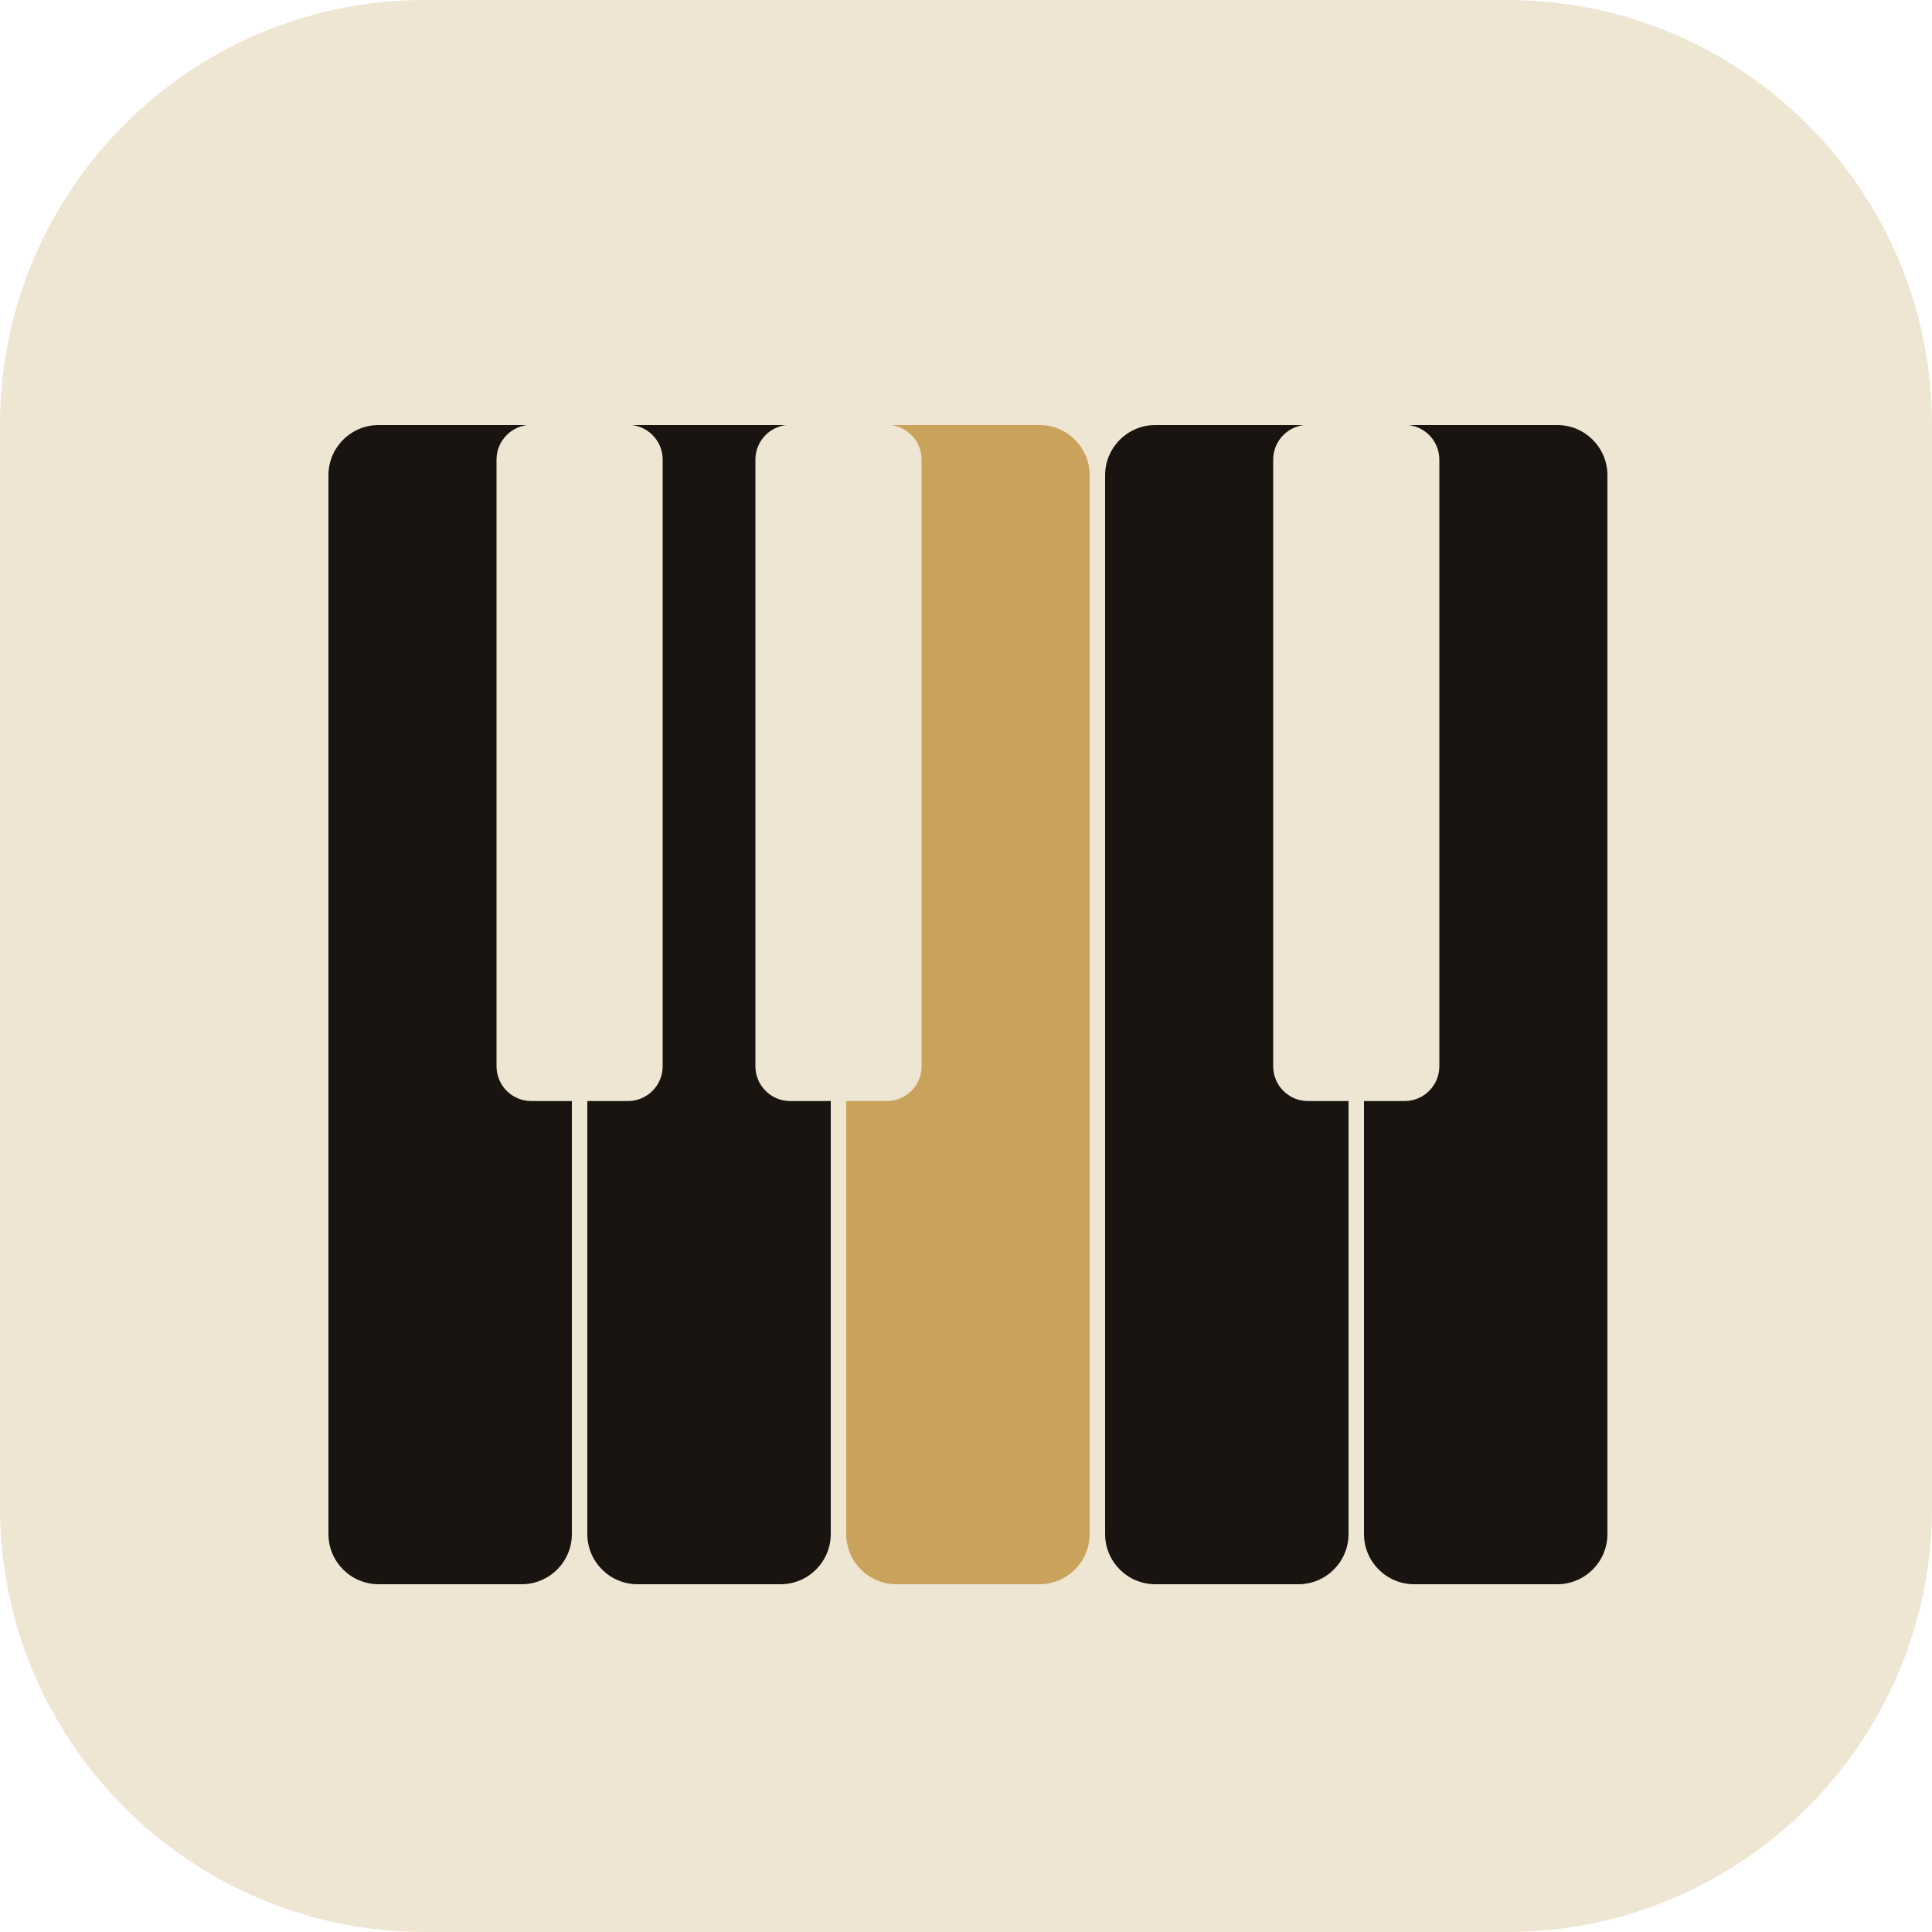
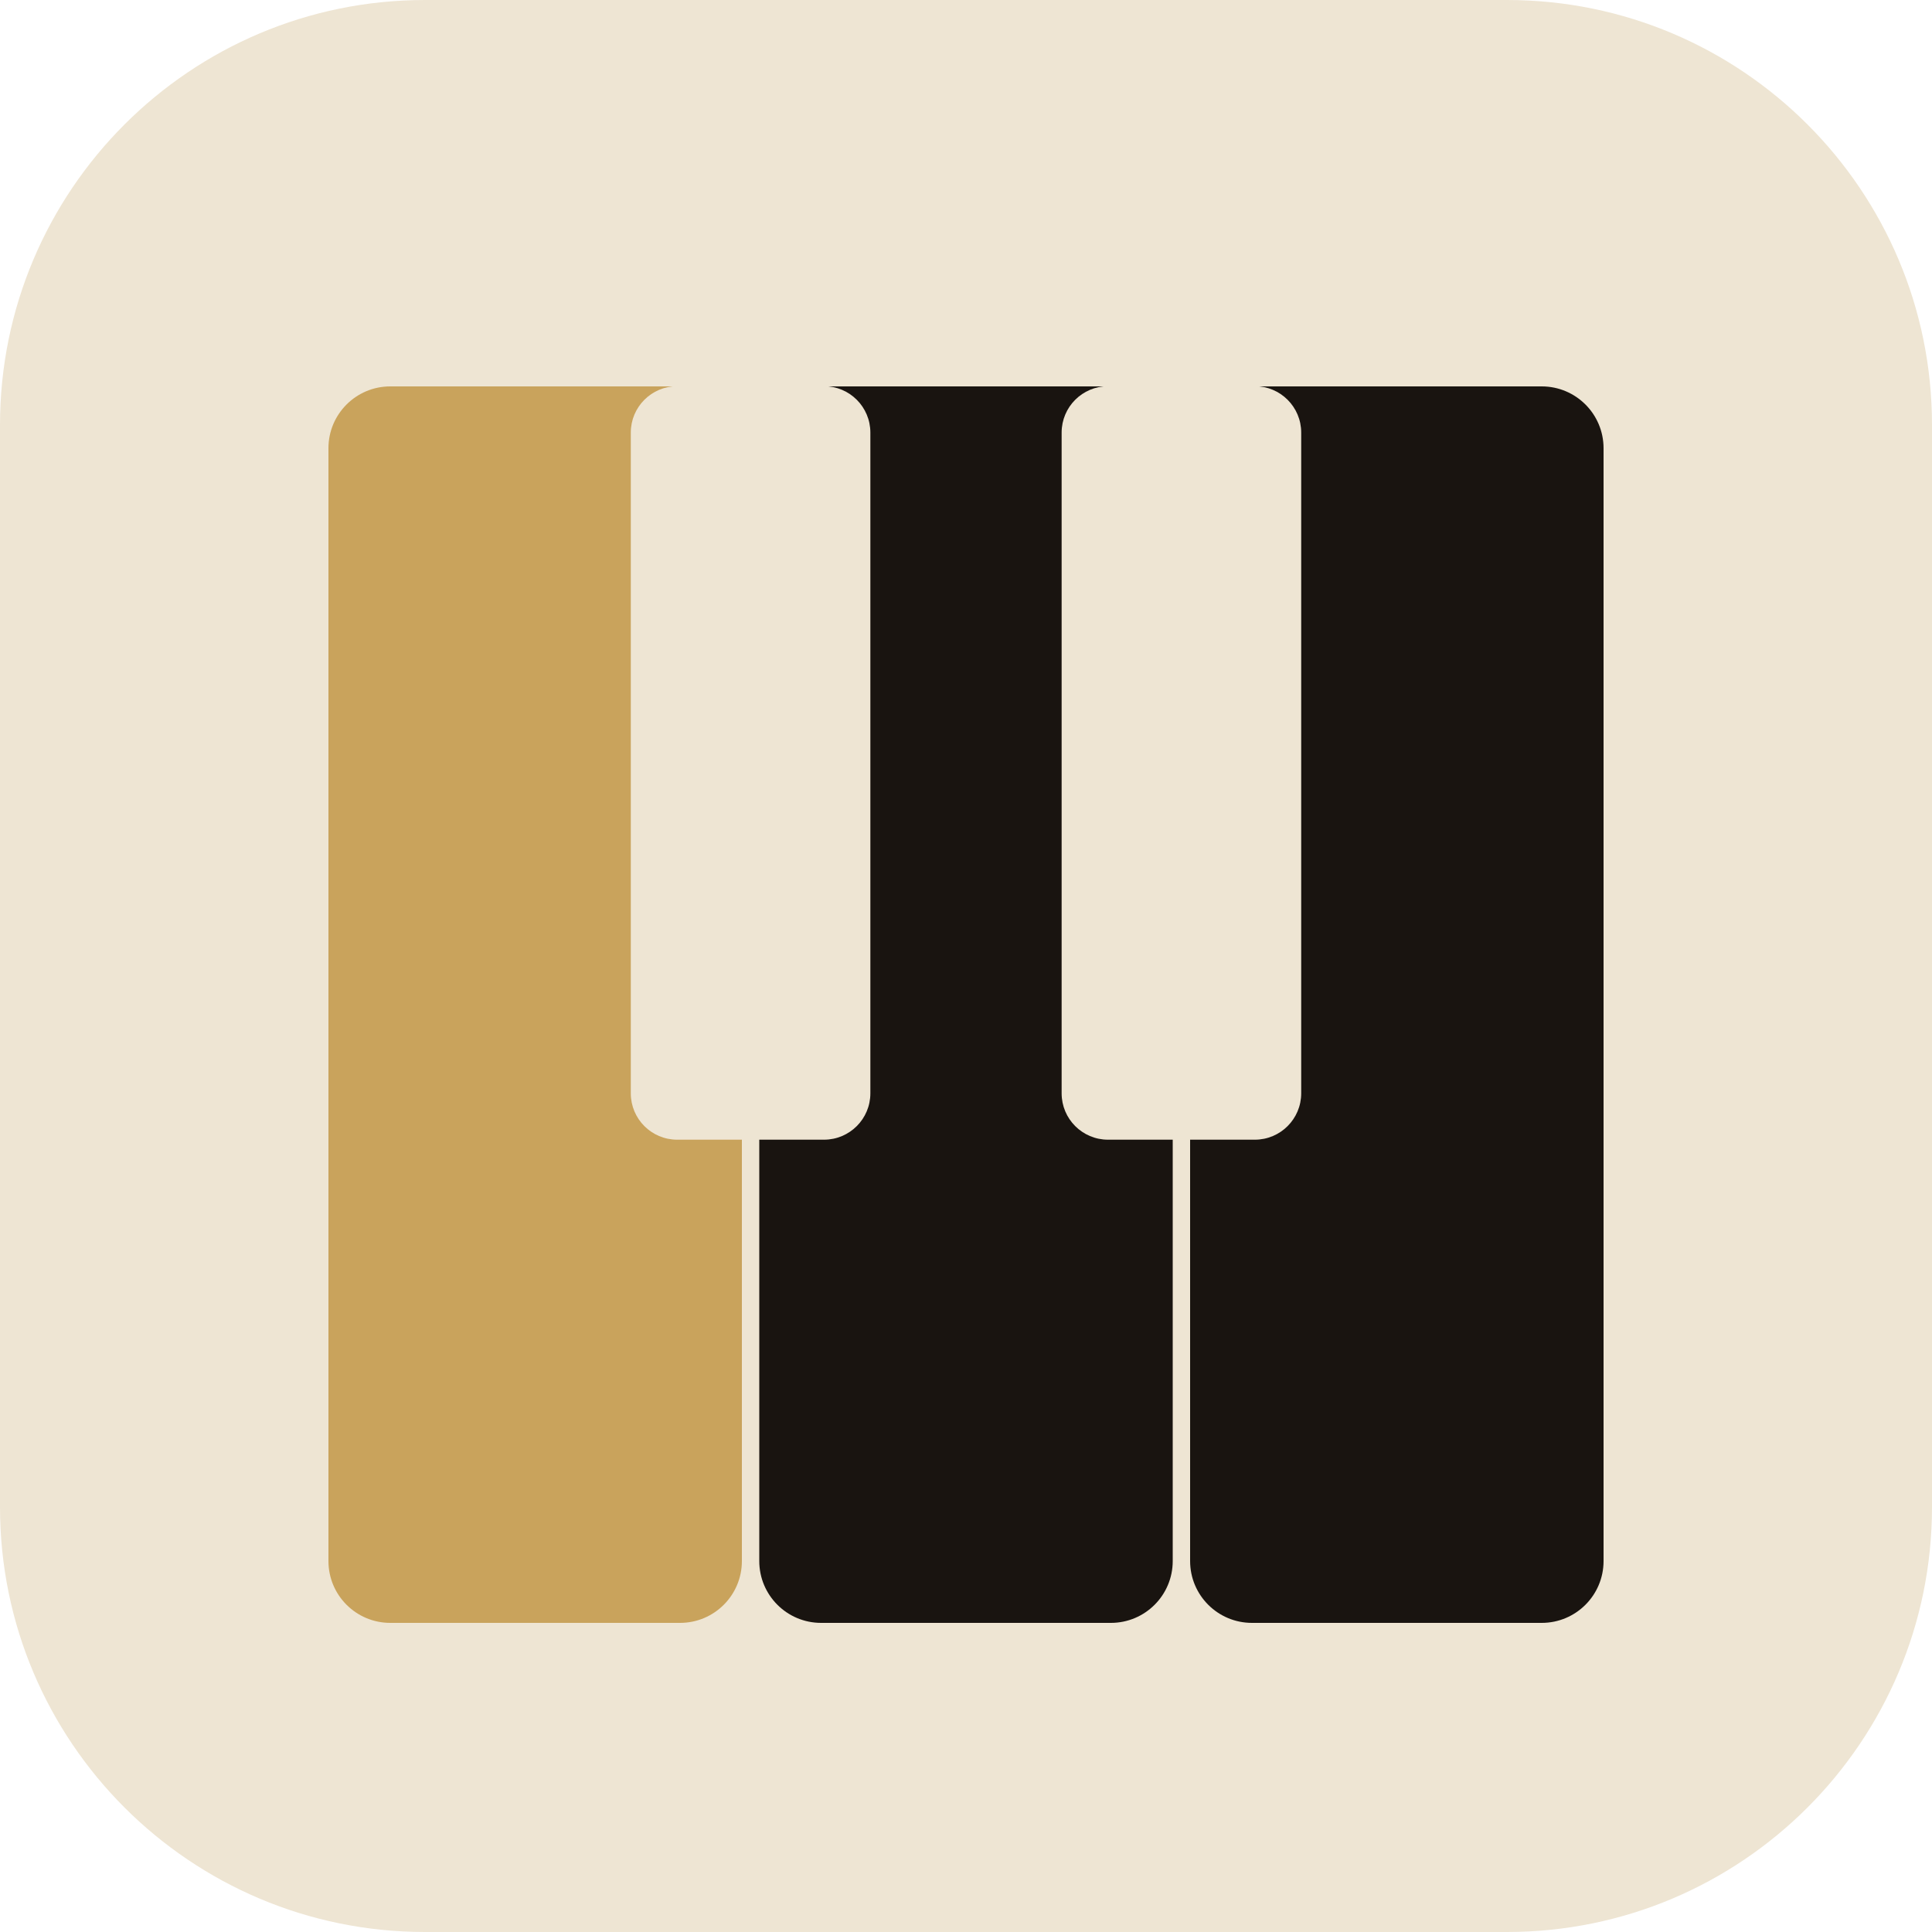
<svg xmlns="http://www.w3.org/2000/svg" viewBox="0 0 100 100" width="512" height="512">
  <rect width="100" height="100" rx="22" fill="#eee5d3" />
-   <rect x="17" y="22" width="12.6" height="60" rx="2.6" fill="#191410" />
-   <rect x="30.4" y="22" width="12.6" height="60" rx="2.6" fill="#191410" />
-   <rect x="43.8" y="22" width="12.6" height="60" rx="2.6" fill="#c9a35c" />
-   <rect x="57.2" y="22" width="12.6" height="60" rx="2.6" fill="#191410" />
-   <rect x="70.6" y="22" width="12.6" height="60" rx="2.6" fill="#191410" />
-   <rect x="25.7" y="21.99" width="8.6" height="35" rx="1.8" fill="#eee5d3" />
-   <rect x="39.1" y="21.99" width="8.6" height="35" rx="1.8" fill="#eee5d3" />
-   <rect x="65.9" y="21.99" width="8.6" height="35" rx="1.8" fill="#eee5d3" />
+   <rect x="17" y="20" width="21.4" height="64" rx="3.2" fill="#c9a35c" />
+   <rect x="39.3" y="20" width="21.4" height="64" rx="3.2" fill="#191410" />
+   <rect x="61.6" y="20" width="21.4" height="64" rx="3.2" fill="#191410" />
+   <rect x="32.65" y="19.99" width="12.4" height="39" rx="2.4" fill="#eee5d3" />
+   <rect x="54.95" y="19.99" width="12.4" height="39" rx="2.4" fill="#eee5d3" />
</svg>
